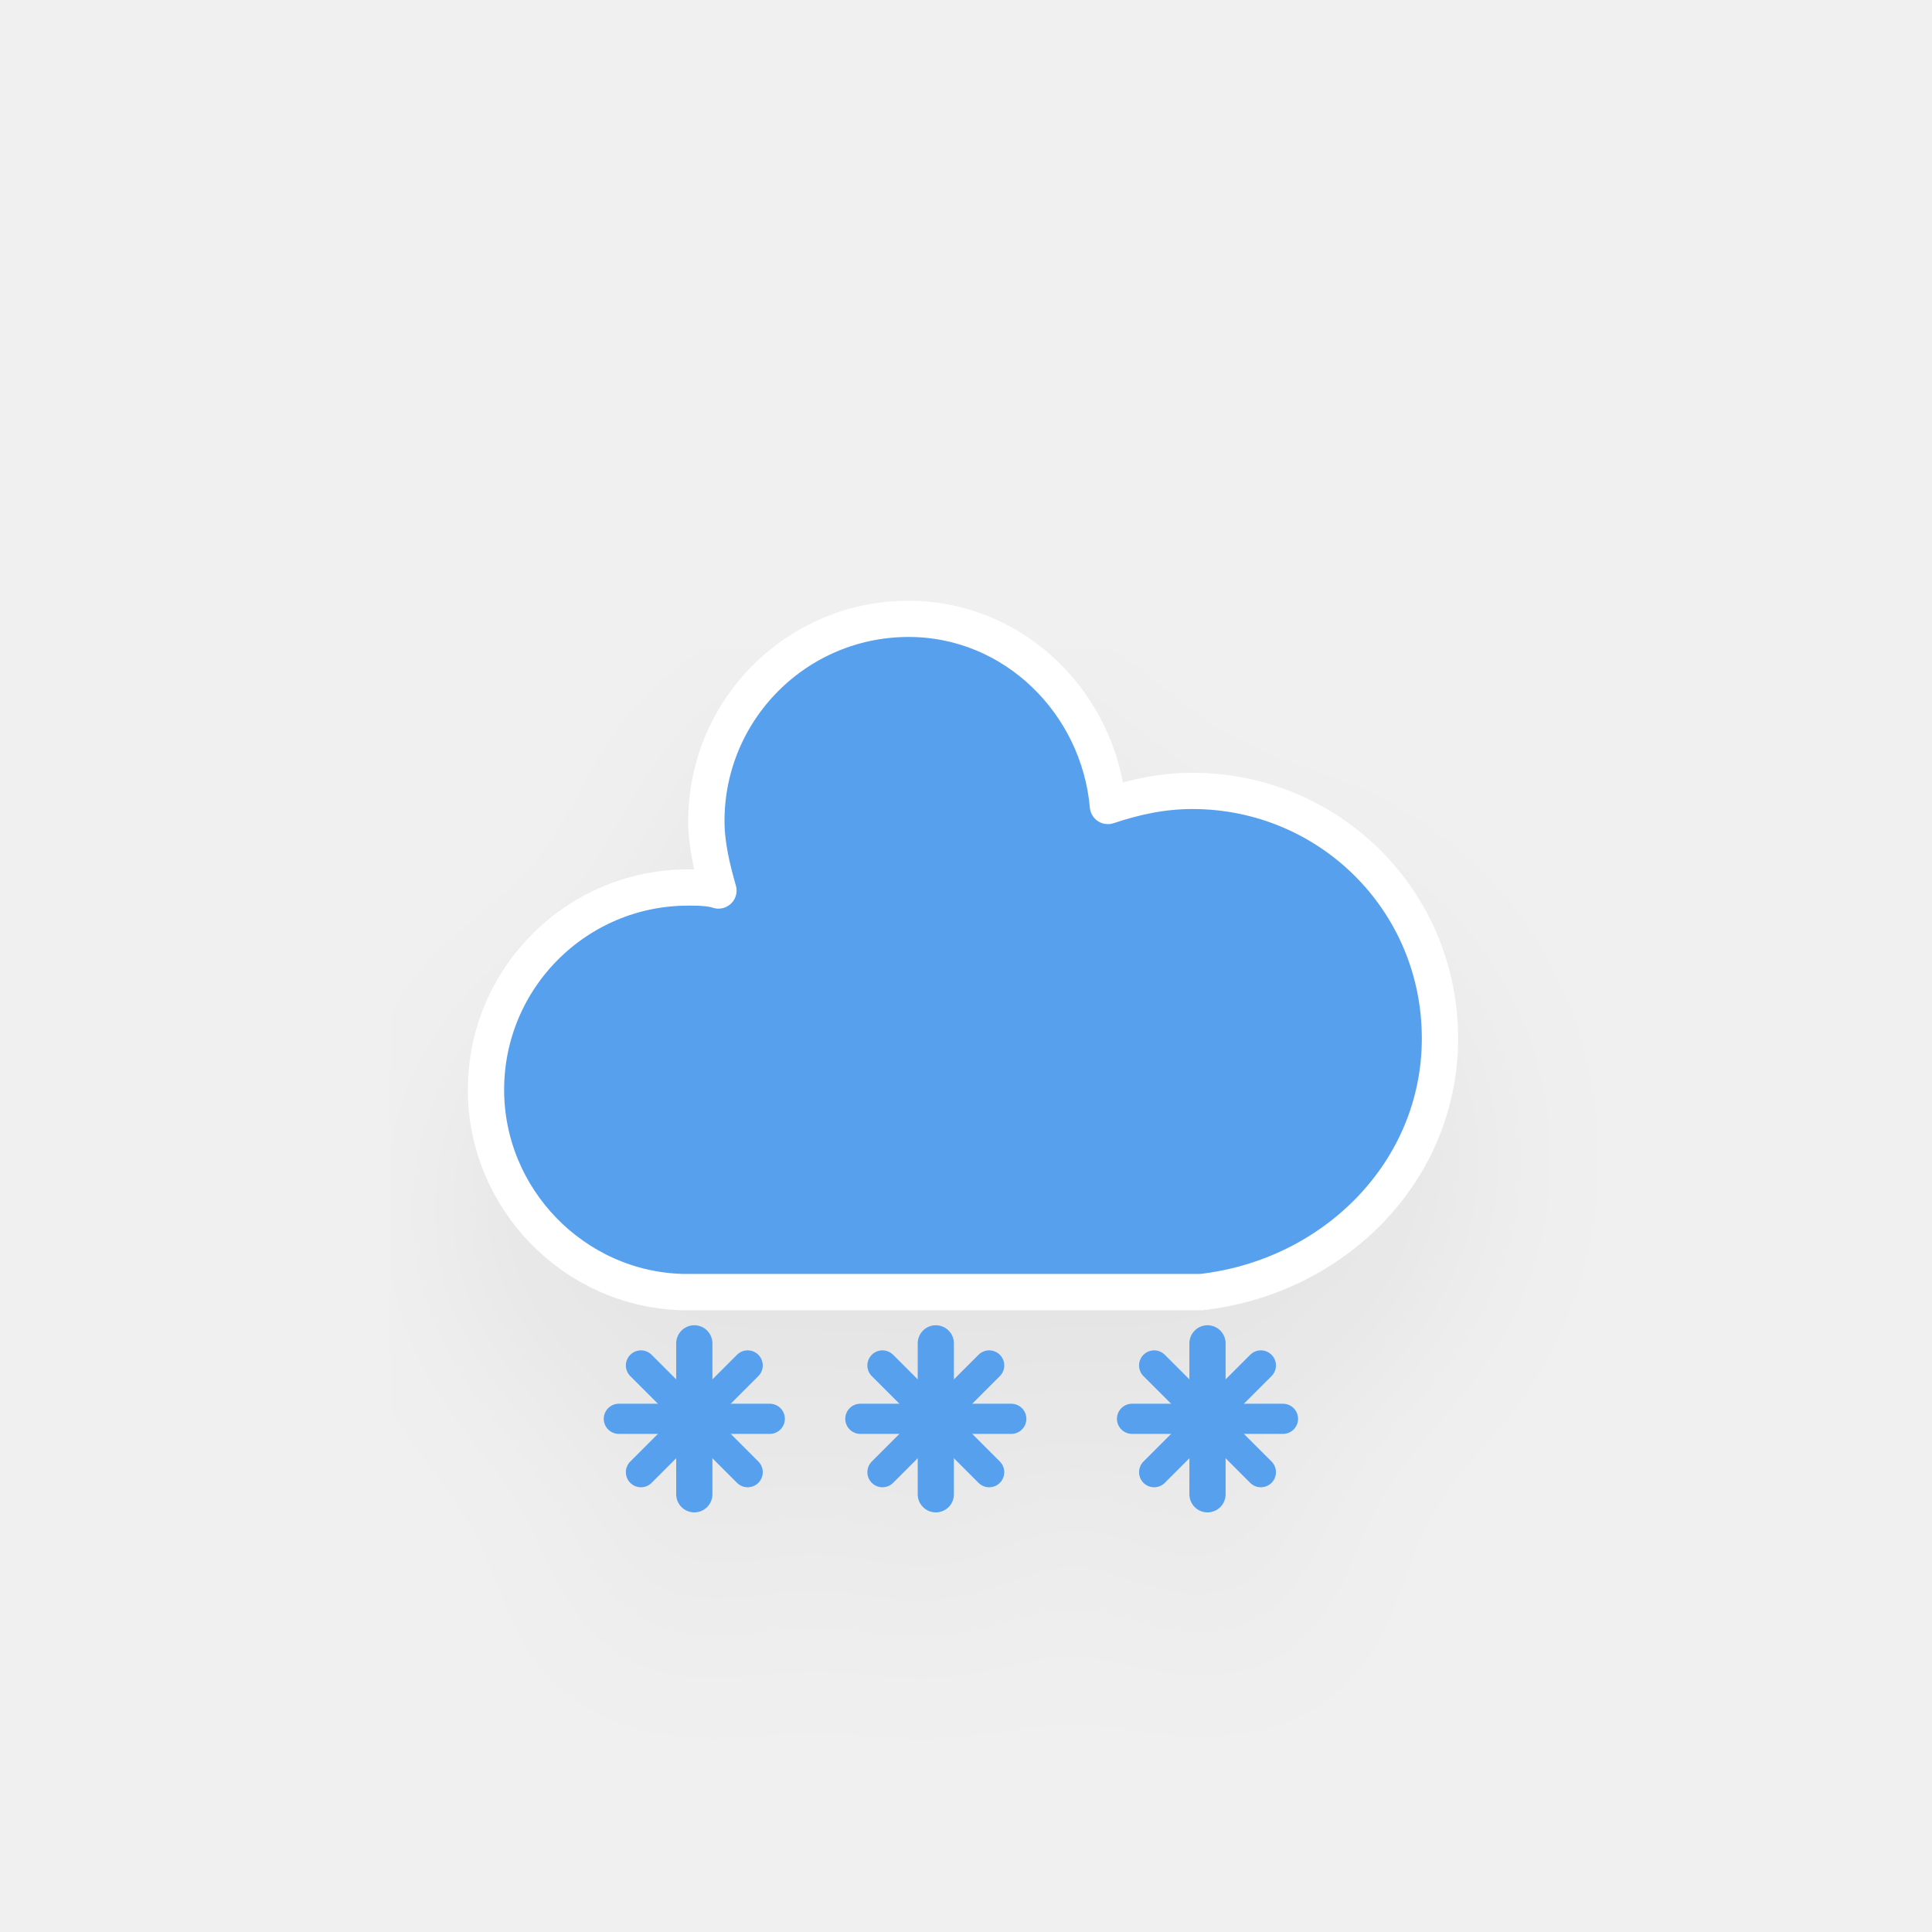
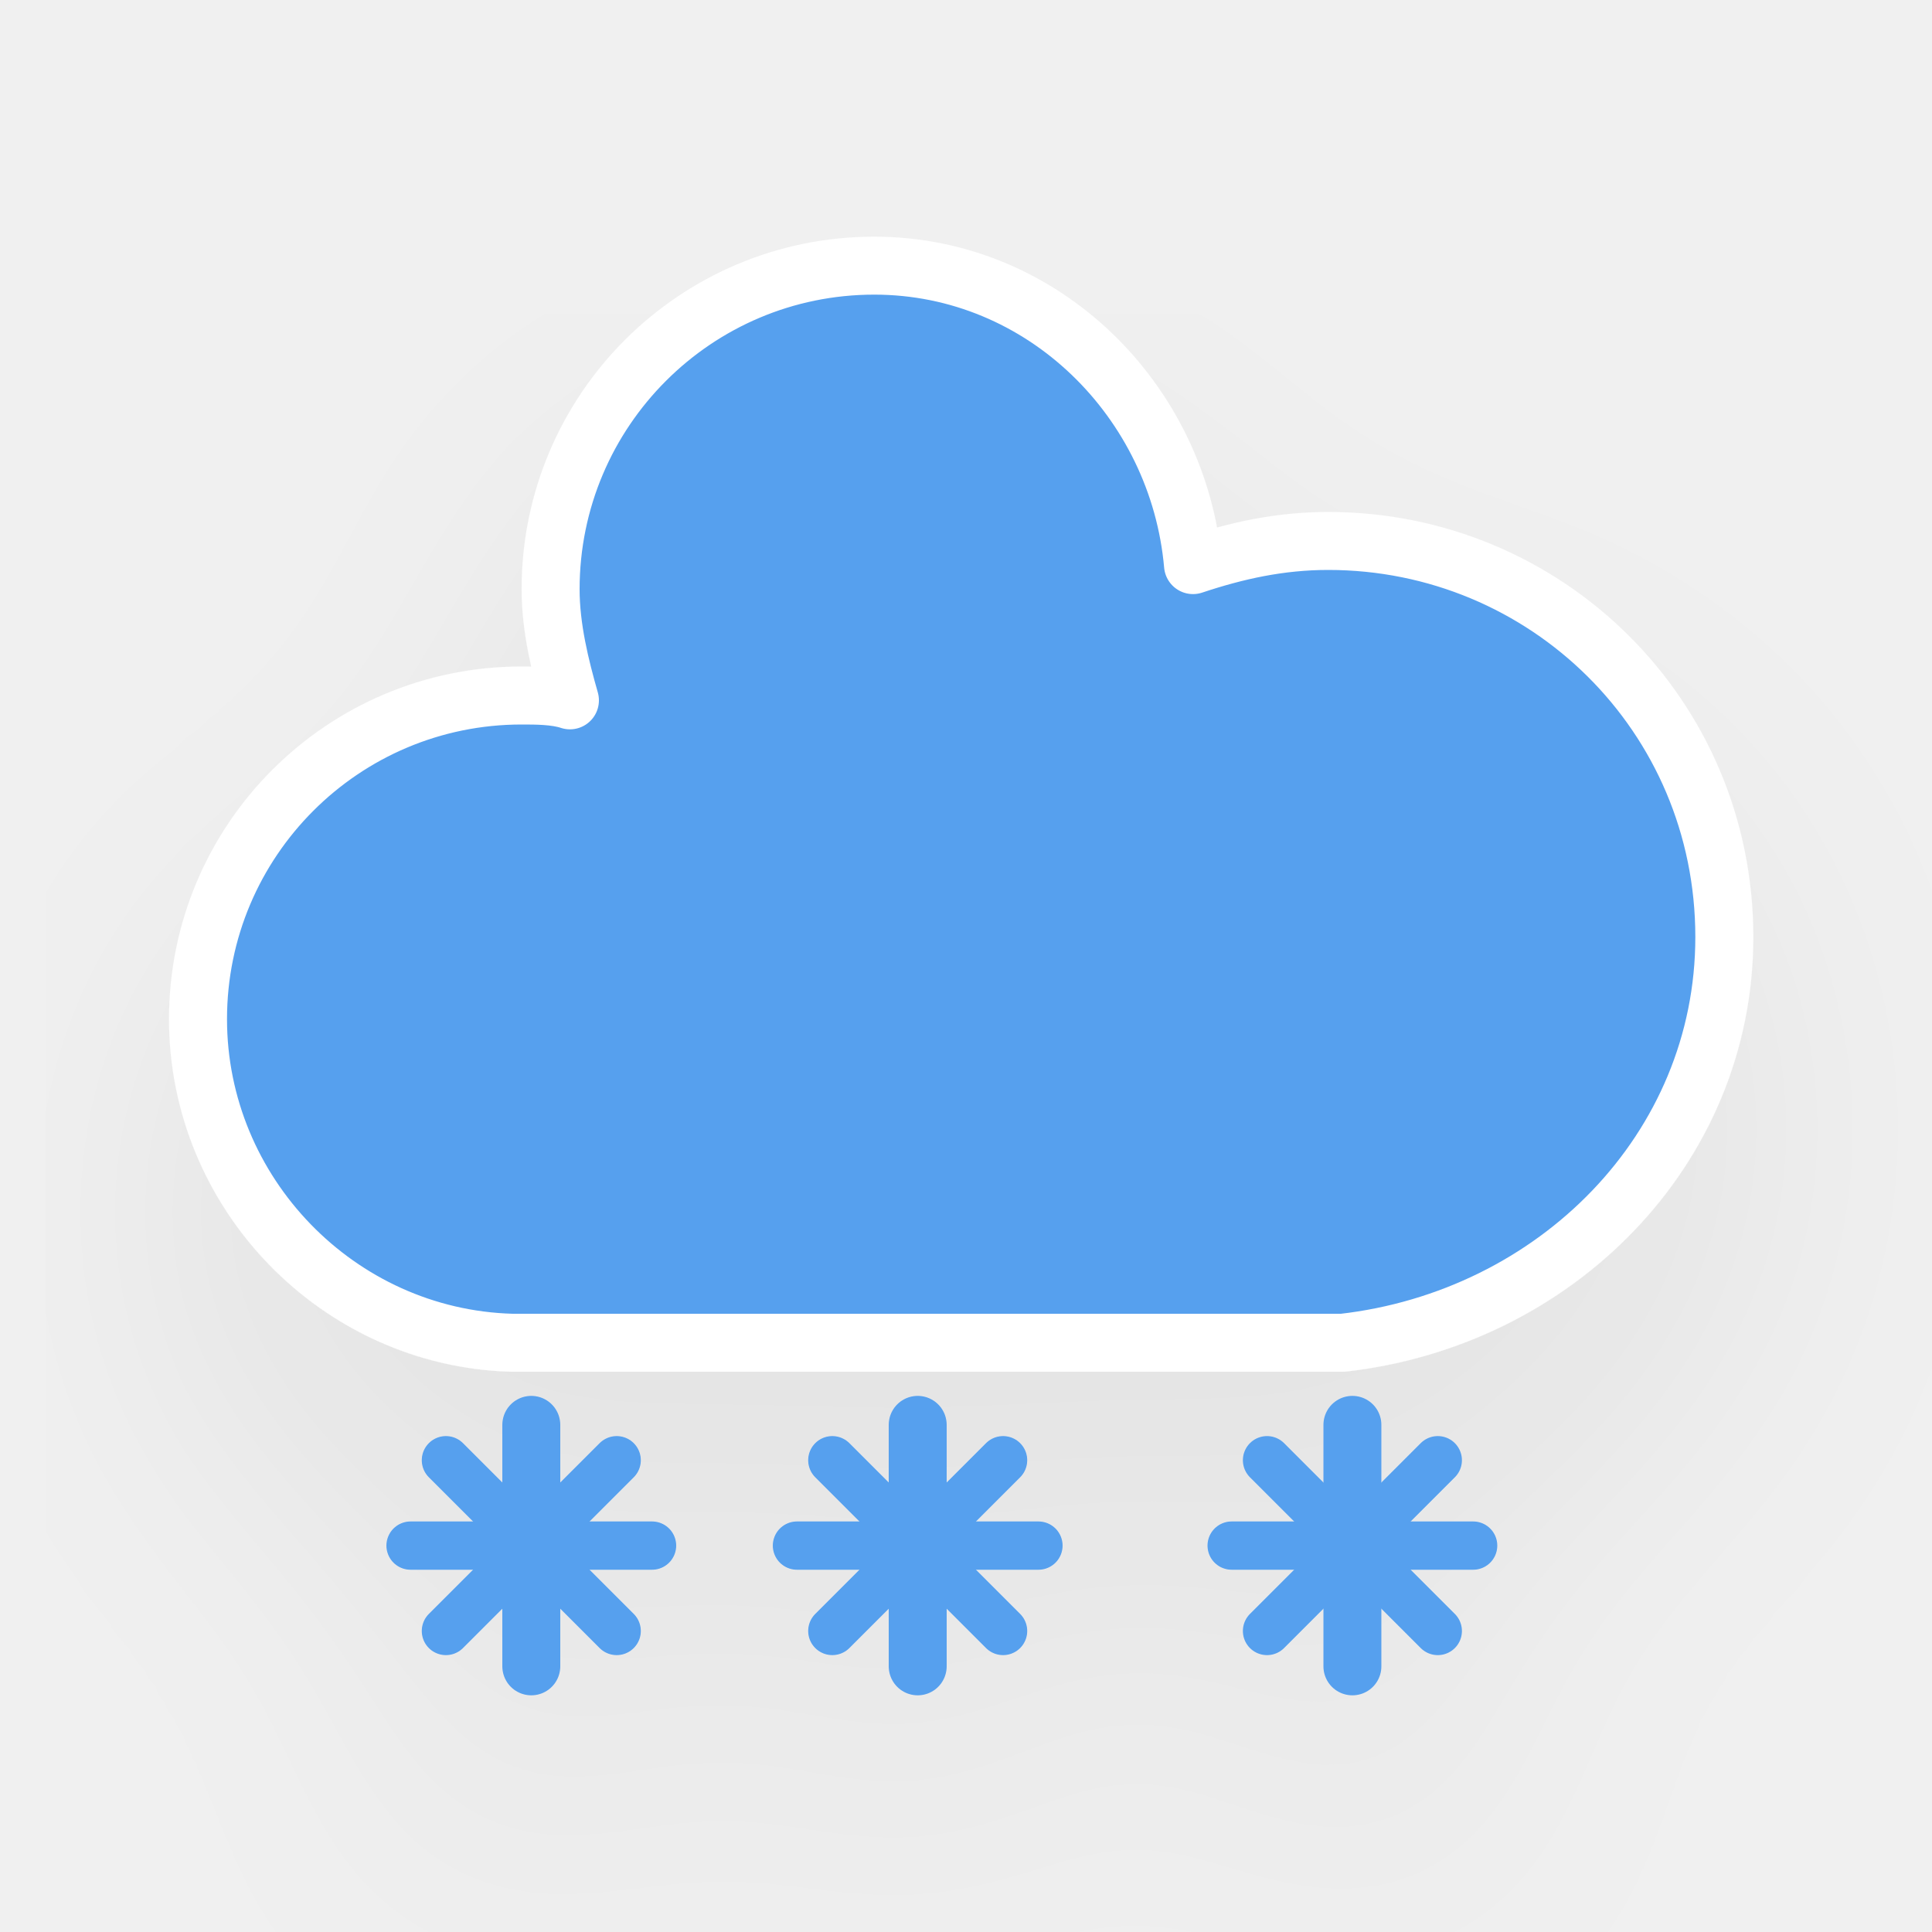
- <svg xmlns="http://www.w3.org/2000/svg" version="1.1" width="64" height="64" viewbox="0 0 64 64">
+ <svg xmlns="http://www.w3.org/2000/svg" version="1.1" width="40" height="40" viewbox="0 0 40 40">
  <defs>
    <filter id="blur" width="200%" height="200%">
      <feGaussianBlur in="SourceAlpha" stdDeviation="3" />
      <feOffset dx="0" dy="4" result="offsetblur" />
      <feComponentTransfer>
        <feFuncA type="linear" slope="0.05" />
      </feComponentTransfer>
      <feMerge>
        <feMergeNode />
        <feMergeNode in="SourceGraphic" />
      </feMerge>
    </filter>
    <style type="text/css">
/*
** CLOUDS
*/
@keyframes am-weather-cloud-2 {
  0% {
    -webkit-transform: translate(0px,0px);
       -moz-transform: translate(0px,0px);
        -ms-transform: translate(0px,0px);
            transform: translate(0px,0px);
  }

  50% {
    -webkit-transform: translate(2px,0px);
       -moz-transform: translate(2px,0px);
        -ms-transform: translate(2px,0px);
            transform: translate(2px,0px);
  }

  100% {
    -webkit-transform: translate(0px,0px);
       -moz-transform: translate(0px,0px);
        -ms-transform: translate(0px,0px);
            transform: translate(0px,0px);
  }
}

.am-weather-cloud-2 {
  -webkit-animation-name: am-weather-cloud-2;
     -moz-animation-name: am-weather-cloud-2;
          animation-name: am-weather-cloud-2;
  -webkit-animation-duration: 3s;
     -moz-animation-duration: 3s;
          animation-duration: 3s;
  -webkit-animation-timing-function: linear;
     -moz-animation-timing-function: linear;
          animation-timing-function: linear;
  -webkit-animation-iteration-count: infinite;
     -moz-animation-iteration-count: infinite;
          animation-iteration-count: infinite;
}

/*
** SNOW
*/
@keyframes am-weather-snow {
  0% {
    -webkit-transform: translateX(0) translateY(0);
       -moz-transform: translateX(0) translateY(0);
        -ms-transform: translateX(0) translateY(0);
            transform: translateX(0) translateY(0);
  }

  33.33% {
    -webkit-transform: translateX(-1.2px) translateY(2px);
       -moz-transform: translateX(-1.2px) translateY(2px);
        -ms-transform: translateX(-1.2px) translateY(2px);
            transform: translateX(-1.2px) translateY(2px);
  }

  66.66% {
    -webkit-transform: translateX(1.4px) translateY(4px);
       -moz-transform: translateX(1.4px) translateY(4px);
        -ms-transform: translateX(1.4px) translateY(4px);
            transform: translateX(1.4px) translateY(4px);
    opacity: 1;
  }

  100% {
    -webkit-transform: translateX(-1.6px) translateY(6px);
       -moz-transform: translateX(-1.6px) translateY(6px);
        -ms-transform: translateX(-1.6px) translateY(6px);
            transform: translateX(-1.6px) translateY(6px);
    opacity: 0;
  }
}

@keyframes am-weather-snow-reverse {
  0% {
    -webkit-transform: translateX(0) translateY(0);
       -moz-transform: translateX(0) translateY(0);
        -ms-transform: translateX(0) translateY(0);
            transform: translateX(0) translateY(0);
  }

  33.33% {
    -webkit-transform: translateX(1.2px) translateY(2px);
       -moz-transform: translateX(1.2px) translateY(2px);
        -ms-transform: translateX(1.2px) translateY(2px);
            transform: translateX(1.2px) translateY(2px);
  }

  66.66% {
    -webkit-transform: translateX(-1.4px) translateY(4px);
       -moz-transform: translateX(-1.4px) translateY(4px);
        -ms-transform: translateX(-1.4px) translateY(4px);
            transform: translateX(-1.4px) translateY(4px);
    opacity: 1;
  }

  100% {
    -webkit-transform: translateX(1.6px) translateY(6px);
       -moz-transform: translateX(1.6px) translateY(6px);
        -ms-transform: translateX(1.6px) translateY(6px);
            transform: translateX(1.6px) translateY(6px);
    opacity: 0;
  }
}

.am-weather-snow-1 {
  -webkit-animation-name: am-weather-snow;
     -moz-animation-name: am-weather-snow;
      -ms-animation-name: am-weather-snow;
          animation-name: am-weather-snow;
  -webkit-animation-duration: 2s;
     -moz-animation-duration: 2s;
      -ms-animation-duration: 2s;
          animation-duration: 2s;
  -webkit-animation-timing-function: linear;
     -moz-animation-timing-function: linear;
      -ms-animation-timing-function: linear;
          animation-timing-function: linear;
  -webkit-animation-iteration-count: infinite;
     -moz-animation-iteration-count: infinite;
      -ms-animation-iteration-count: infinite;
          animation-iteration-count: infinite;
}

.am-weather-snow-2 {
  -webkit-animation-name: am-weather-snow;
     -moz-animation-name: am-weather-snow;
      -ms-animation-name: am-weather-snow;
          animation-name: am-weather-snow;
  -webkit-animation-delay: 1.2s;
     -moz-animation-delay: 1.2s;
      -ms-animation-delay: 1.2s;
          animation-delay: 1.2s;
  -webkit-animation-duration: 2s;
     -moz-animation-duration: 2s;
      -ms-animation-duration: 2s;
          animation-duration: 2s;
  -webkit-animation-timing-function: linear;
     -moz-animation-timing-function: linear;
      -ms-animation-timing-function: linear;
          animation-timing-function: linear;
  -webkit-animation-iteration-count: infinite;
     -moz-animation-iteration-count: infinite;
      -ms-animation-iteration-count: infinite;
          animation-iteration-count: infinite;
}

.am-weather-snow-3 {
  -webkit-animation-name: am-weather-snow-reverse;
     -moz-animation-name: am-weather-snow-reverse;
      -ms-animation-name: am-weather-snow-reverse;
          animation-name: am-weather-snow-reverse;
  -webkit-animation-duration: 2s;
     -moz-animation-duration: 2s;
      -ms-animation-duration: 2s;
          animation-duration: 2s;
  -webkit-animation-timing-function: linear;
     -moz-animation-timing-function: linear;
      -ms-animation-timing-function: linear;
          animation-timing-function: linear;
  -webkit-animation-iteration-count: infinite;
     -moz-animation-iteration-count: infinite;
      -ms-animation-iteration-count: infinite;
          animation-iteration-count: infinite;
}

        </style>
  </defs>
  <g filter="url(#blur)" id="snowy-6">
-     <g transform="translate(20,10)">
+     <g transform="translate(8,-5)">
      <g class="am-weather-cloud-2">
        <path d="M47.7,35.4c0-4.6-3.7-8.2-8.2-8.2c-1,0-1.9,0.2-2.8,0.5c-0.3-3.4-3.1-6.2-6.6-6.2c-3.7,0-6.7,3-6.7,6.7c0,0.8,0.2,1.6,0.4,2.3    c-0.3-0.1-0.7-0.1-1-0.1c-3.7,0-6.7,3-6.7,6.7c0,3.6,2.9,6.6,6.5,6.7l17.2,0C44.2,43.3,47.7,39.8,47.7,35.4z" fill="#57A0EE" stroke="white" stroke-linejoin="round" stroke-width="1.2" transform="translate(-20,-11)" />
      </g>
      <g class="am-weather-snow-1">
        <g transform="translate(3,28)">
          <line fill="none" stroke="#57A0EE" stroke-linecap="round" stroke-width="1.2" transform="translate(0,9), rotate(0)" x1="0" x2="0" y1="-2.5" y2="2.5" />
          <line fill="none" stroke="#57A0EE" stroke-linecap="round" stroke-width="1" transform="translate(0,9), rotate(45)" x1="0" x2="0" y1="-2.5" y2="2.5" />
          <line fill="none" stroke="#57A0EE" stroke-linecap="round" stroke-width="1" transform="translate(0,9), rotate(90)" x1="0" x2="0" y1="-2.5" y2="2.5" />
          <line fill="none" stroke="#57A0EE" stroke-linecap="round" stroke-width="1" transform="translate(0,9), rotate(135)" x1="0" x2="0" y1="-2.5" y2="2.5" />
        </g>
      </g>
      <g class="am-weather-snow-2">
        <g transform="translate(11,28)">
          <line fill="none" stroke="#57A0EE" stroke-linecap="round" stroke-width="1.2" transform="translate(0,9), rotate(0)" x1="0" x2="0" y1="-2.5" y2="2.5" />
          <line fill="none" stroke="#57A0EE" stroke-linecap="round" stroke-width="1" transform="translate(0,9), rotate(45)" x1="0" x2="0" y1="-2.5" y2="2.5" />
          <line fill="none" stroke="#57A0EE" stroke-linecap="round" stroke-width="1" transform="translate(0,9), rotate(90)" x1="0" x2="0" y1="-2.5" y2="2.5" />
          <line fill="none" stroke="#57A0EE" stroke-linecap="round" stroke-width="1" transform="translate(0,9), rotate(135)" x1="0" x2="0" y1="-2.5" y2="2.5" />
        </g>
      </g>
      <g class="am-weather-snow-3">
        <g transform="translate(20,28)">
          <line fill="none" stroke="#57A0EE" stroke-linecap="round" stroke-width="1.2" transform="translate(0,9), rotate(0)" x1="0" x2="0" y1="-2.5" y2="2.5" />
          <line fill="none" stroke="#57A0EE" stroke-linecap="round" stroke-width="1" transform="translate(0,9), rotate(45)" x1="0" x2="0" y1="-2.5" y2="2.5" />
          <line fill="none" stroke="#57A0EE" stroke-linecap="round" stroke-width="1" transform="translate(0,9), rotate(90)" x1="0" x2="0" y1="-2.5" y2="2.5" />
          <line fill="none" stroke="#57A0EE" stroke-linecap="round" stroke-width="1" transform="translate(0,9), rotate(135)" x1="0" x2="0" y1="-2.5" y2="2.5" />
        </g>
      </g>
    </g>
  </g>
</svg>
